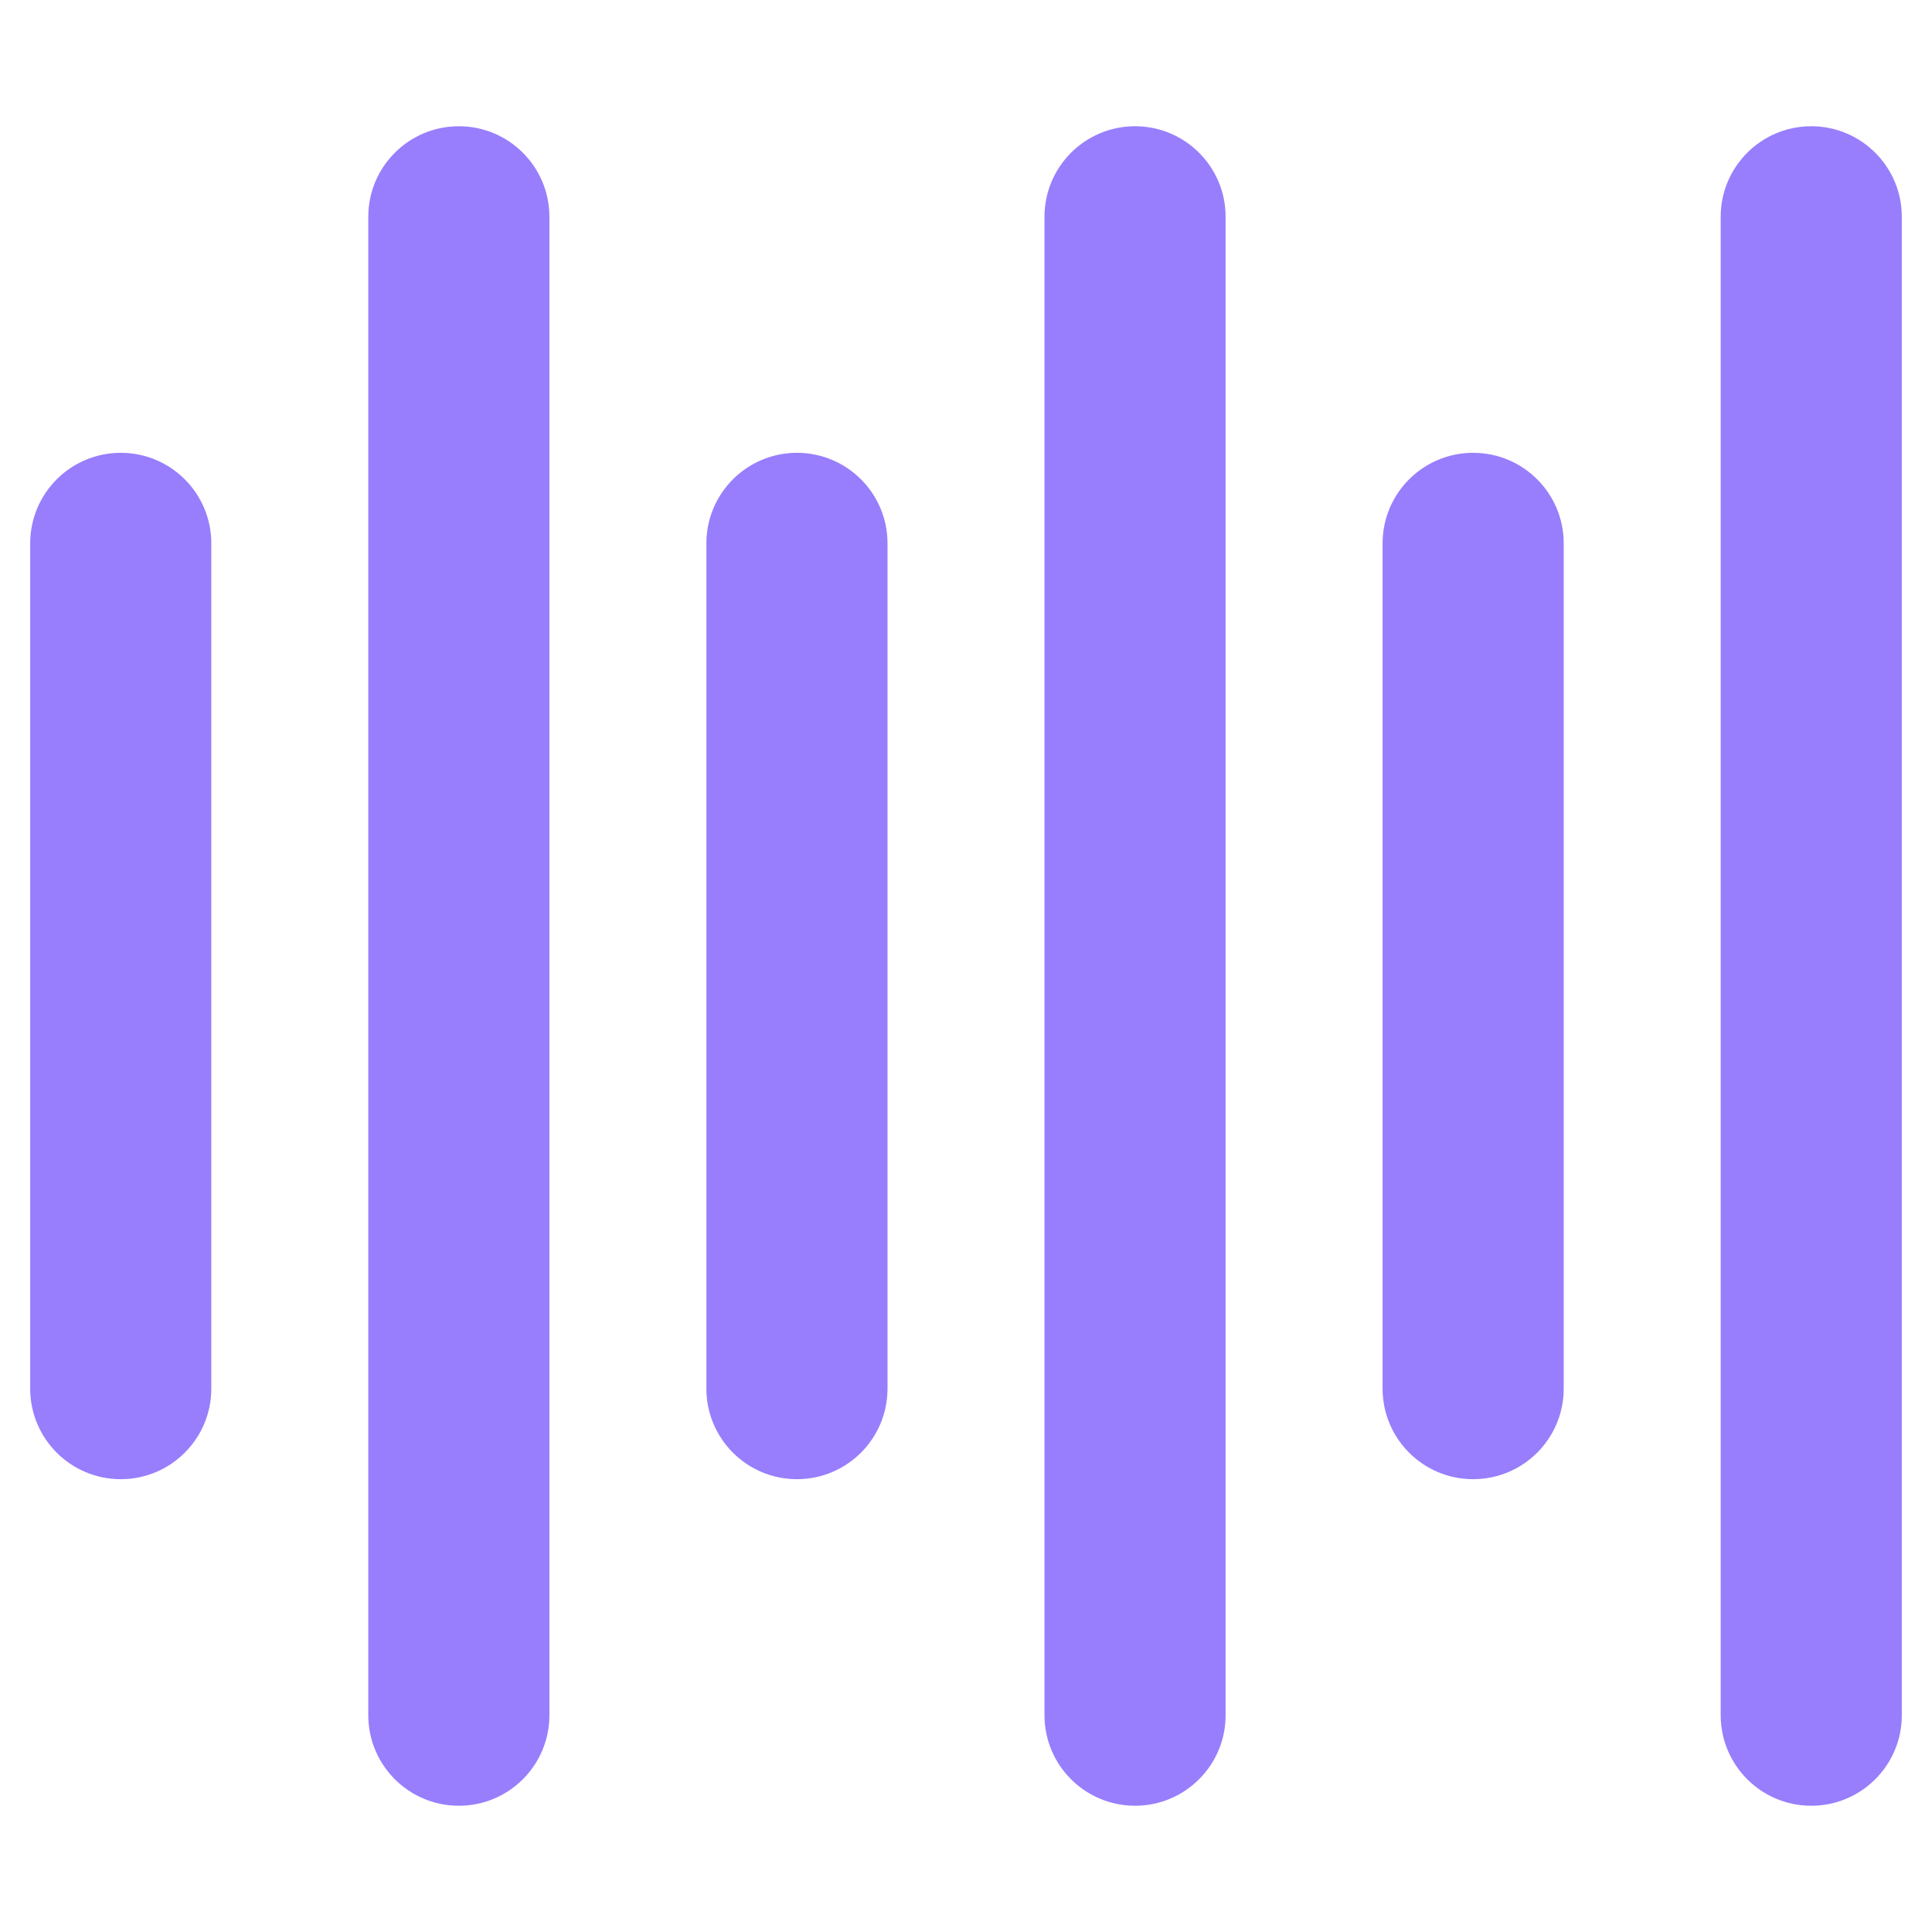
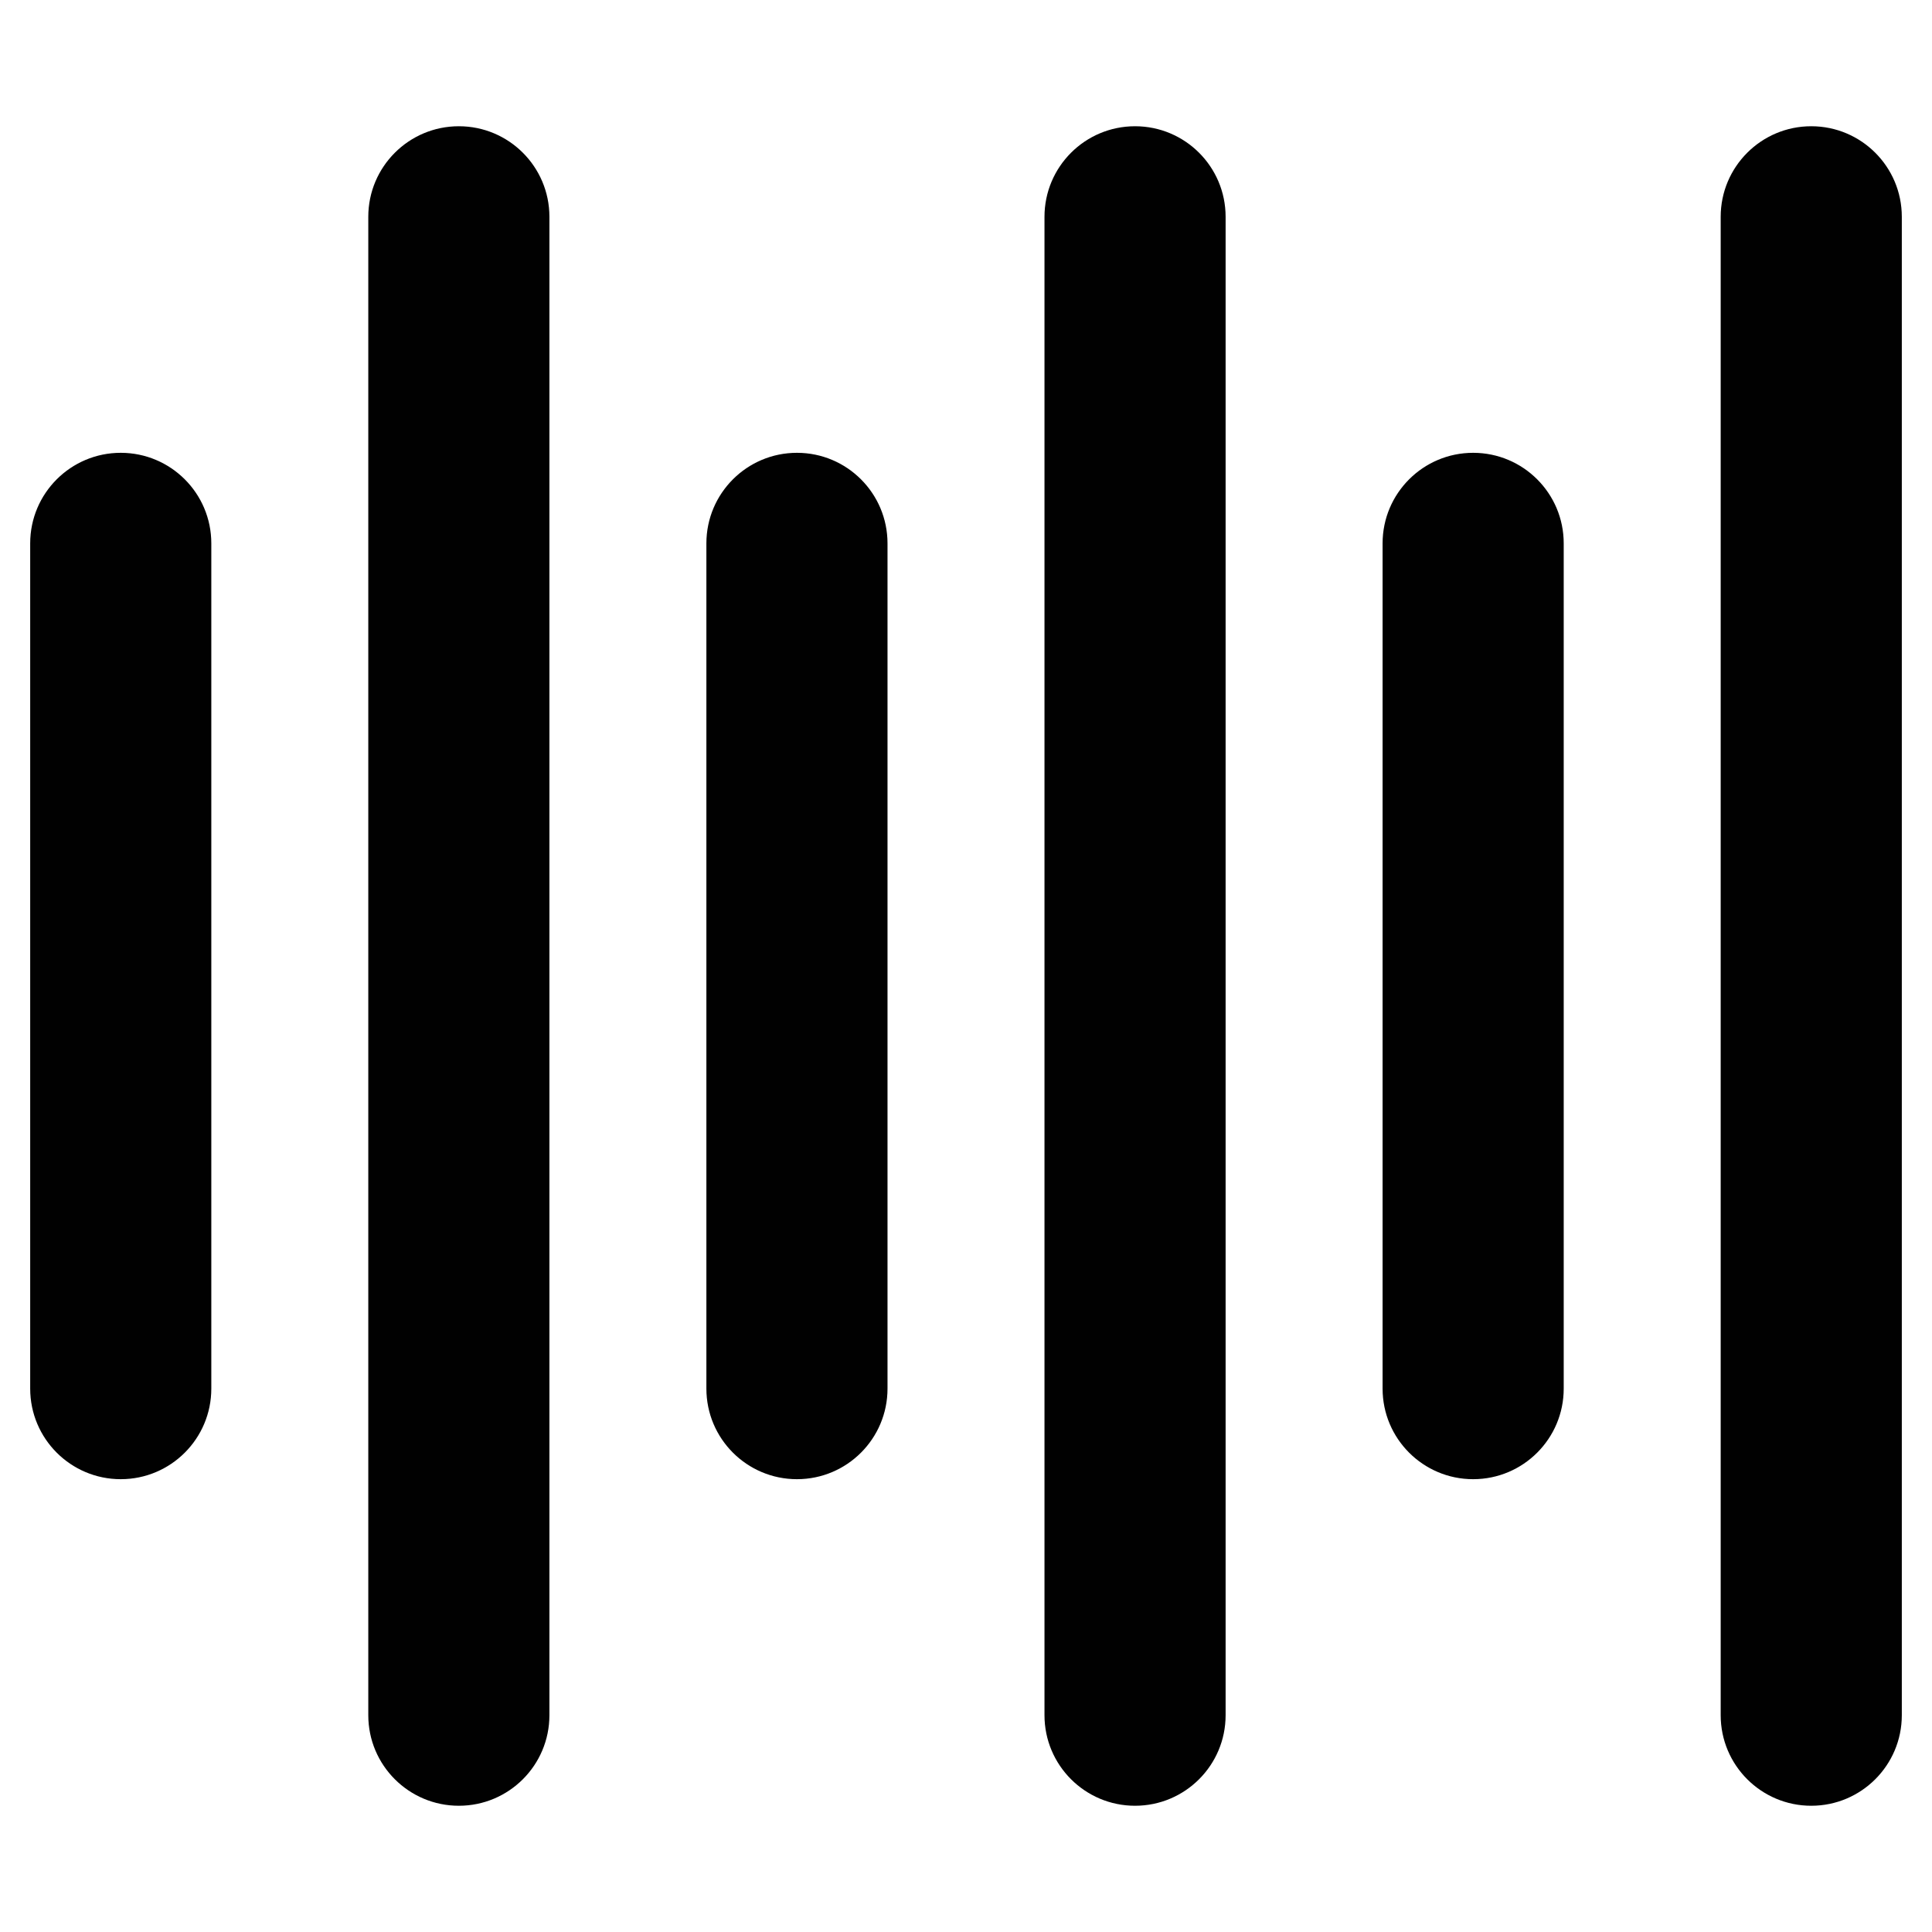
<svg xmlns="http://www.w3.org/2000/svg" enable-background="new 0 0 32 32" viewBox="0 0 32 32" id="sound">
-   <path fill="#987efc" d="M2 24.5c.828 0 1.5-.671 1.5-1.5V9c0-.829-.672-1.5-1.5-1.5S.5 8.171.5 9v14C.5 23.829 1.172 24.5 2 24.5zM9.1 28.409V3.591c0-.829-.672-1.5-1.5-1.5s-1.5.671-1.5 1.5v24.818c0 .829.672 1.5 1.5 1.5S9.1 29.238 9.1 28.409zM14.7 23V9c0-.829-.672-1.5-1.5-1.5s-1.5.671-1.5 1.5v14c0 .829.672 1.5 1.5 1.5S14.7 23.829 14.7 23zM20.3 28.409V3.591c0-.829-.672-1.5-1.5-1.5s-1.5.671-1.5 1.5v24.818c0 .829.672 1.5 1.5 1.5S20.3 29.238 20.3 28.409zM25.9 23V9c0-.829-.672-1.5-1.5-1.5s-1.5.671-1.5 1.5v14c0 .829.672 1.5 1.5 1.5S25.9 23.829 25.9 23zM30 2.091c-.828 0-1.5.671-1.5 1.5v24.818c0 .829.672 1.5 1.5 1.5s1.5-.671 1.5-1.5V3.591C31.5 2.762 30.828 2.091 30 2.091z" />
+   <path fill="#010101" d="M2 24.5c.828 0 1.5-.671 1.5-1.5V9c0-.829-.672-1.5-1.5-1.5S.5 8.171.5 9v14C.5 23.829 1.172 24.5 2 24.5zM9.1 28.409V3.591c0-.829-.672-1.5-1.5-1.5s-1.5.671-1.5 1.5v24.818c0 .829.672 1.5 1.5 1.5S9.1 29.238 9.1 28.409zM14.7 23V9c0-.829-.672-1.5-1.5-1.5s-1.5.671-1.5 1.5v14c0 .829.672 1.5 1.5 1.5S14.7 23.829 14.7 23zM20.3 28.409V3.591c0-.829-.672-1.5-1.5-1.5s-1.5.671-1.5 1.5v24.818c0 .829.672 1.5 1.5 1.5S20.3 29.238 20.3 28.409zM25.9 23V9c0-.829-.672-1.5-1.5-1.5s-1.5.671-1.5 1.5v14c0 .829.672 1.5 1.5 1.5S25.9 23.829 25.9 23zM30 2.091c-.828 0-1.5.671-1.5 1.5v24.818c0 .829.672 1.5 1.5 1.5s1.5-.671 1.5-1.5V3.591C31.5 2.762 30.828 2.091 30 2.091z" />
</svg>
